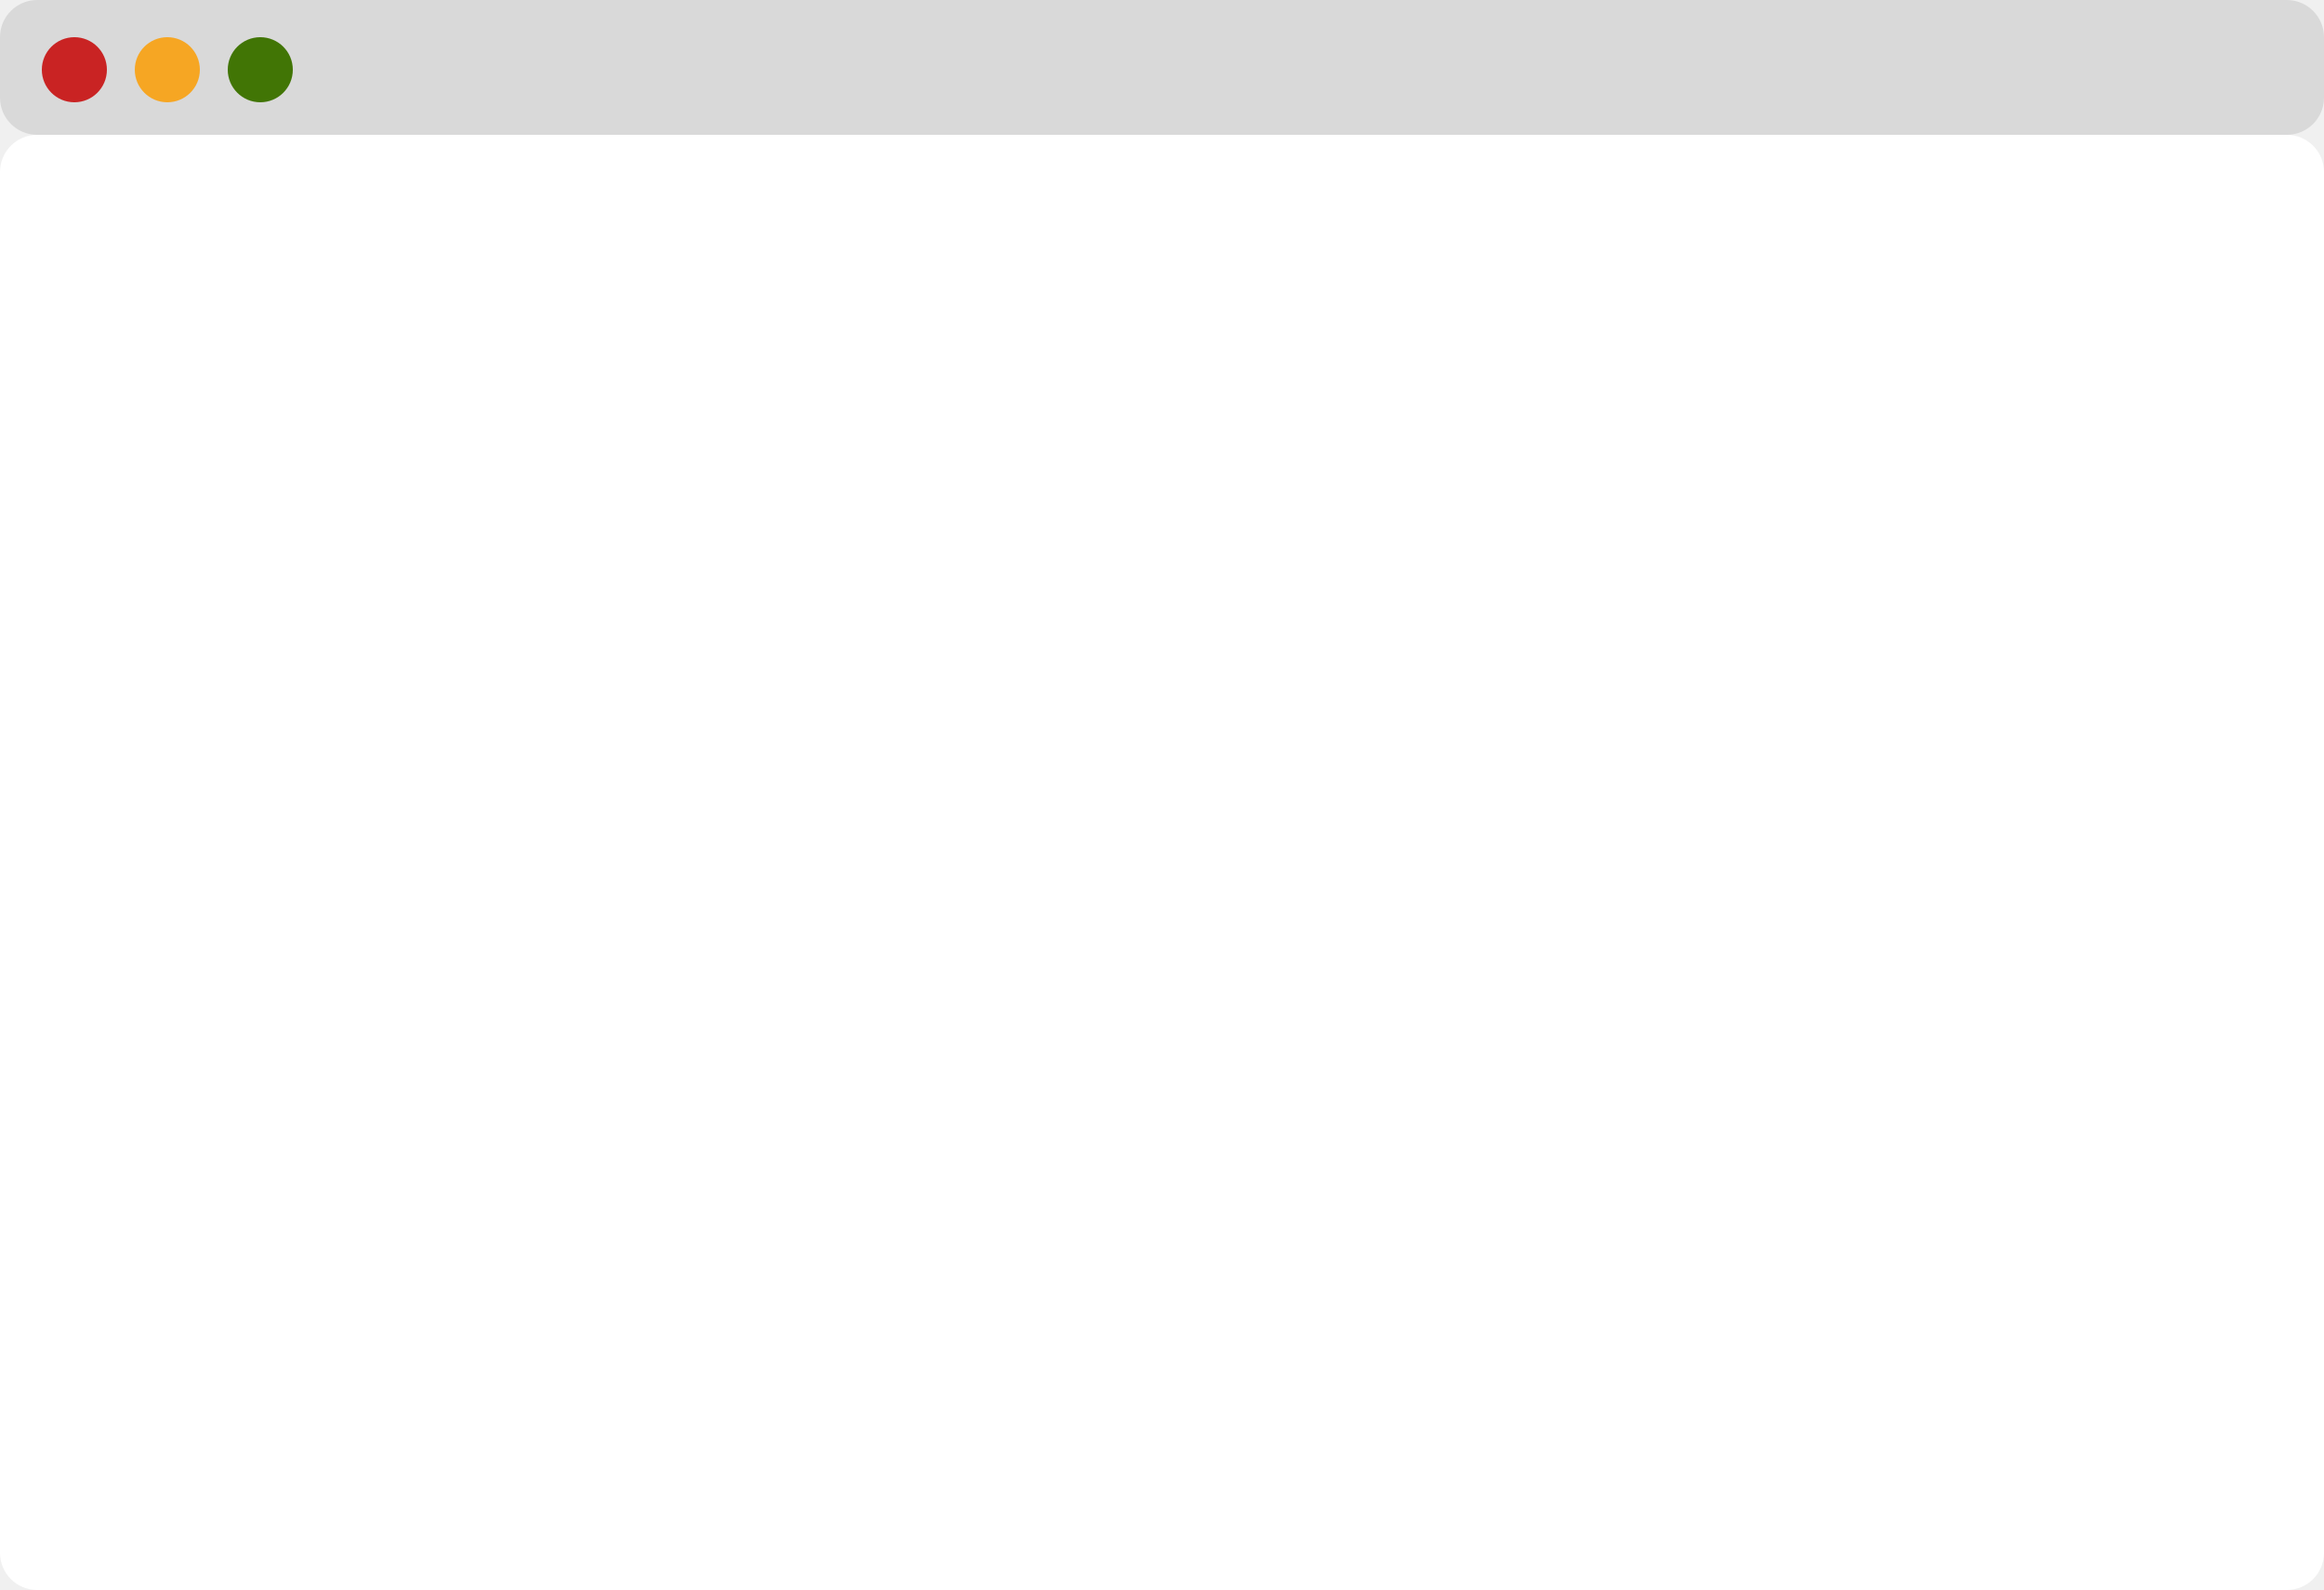
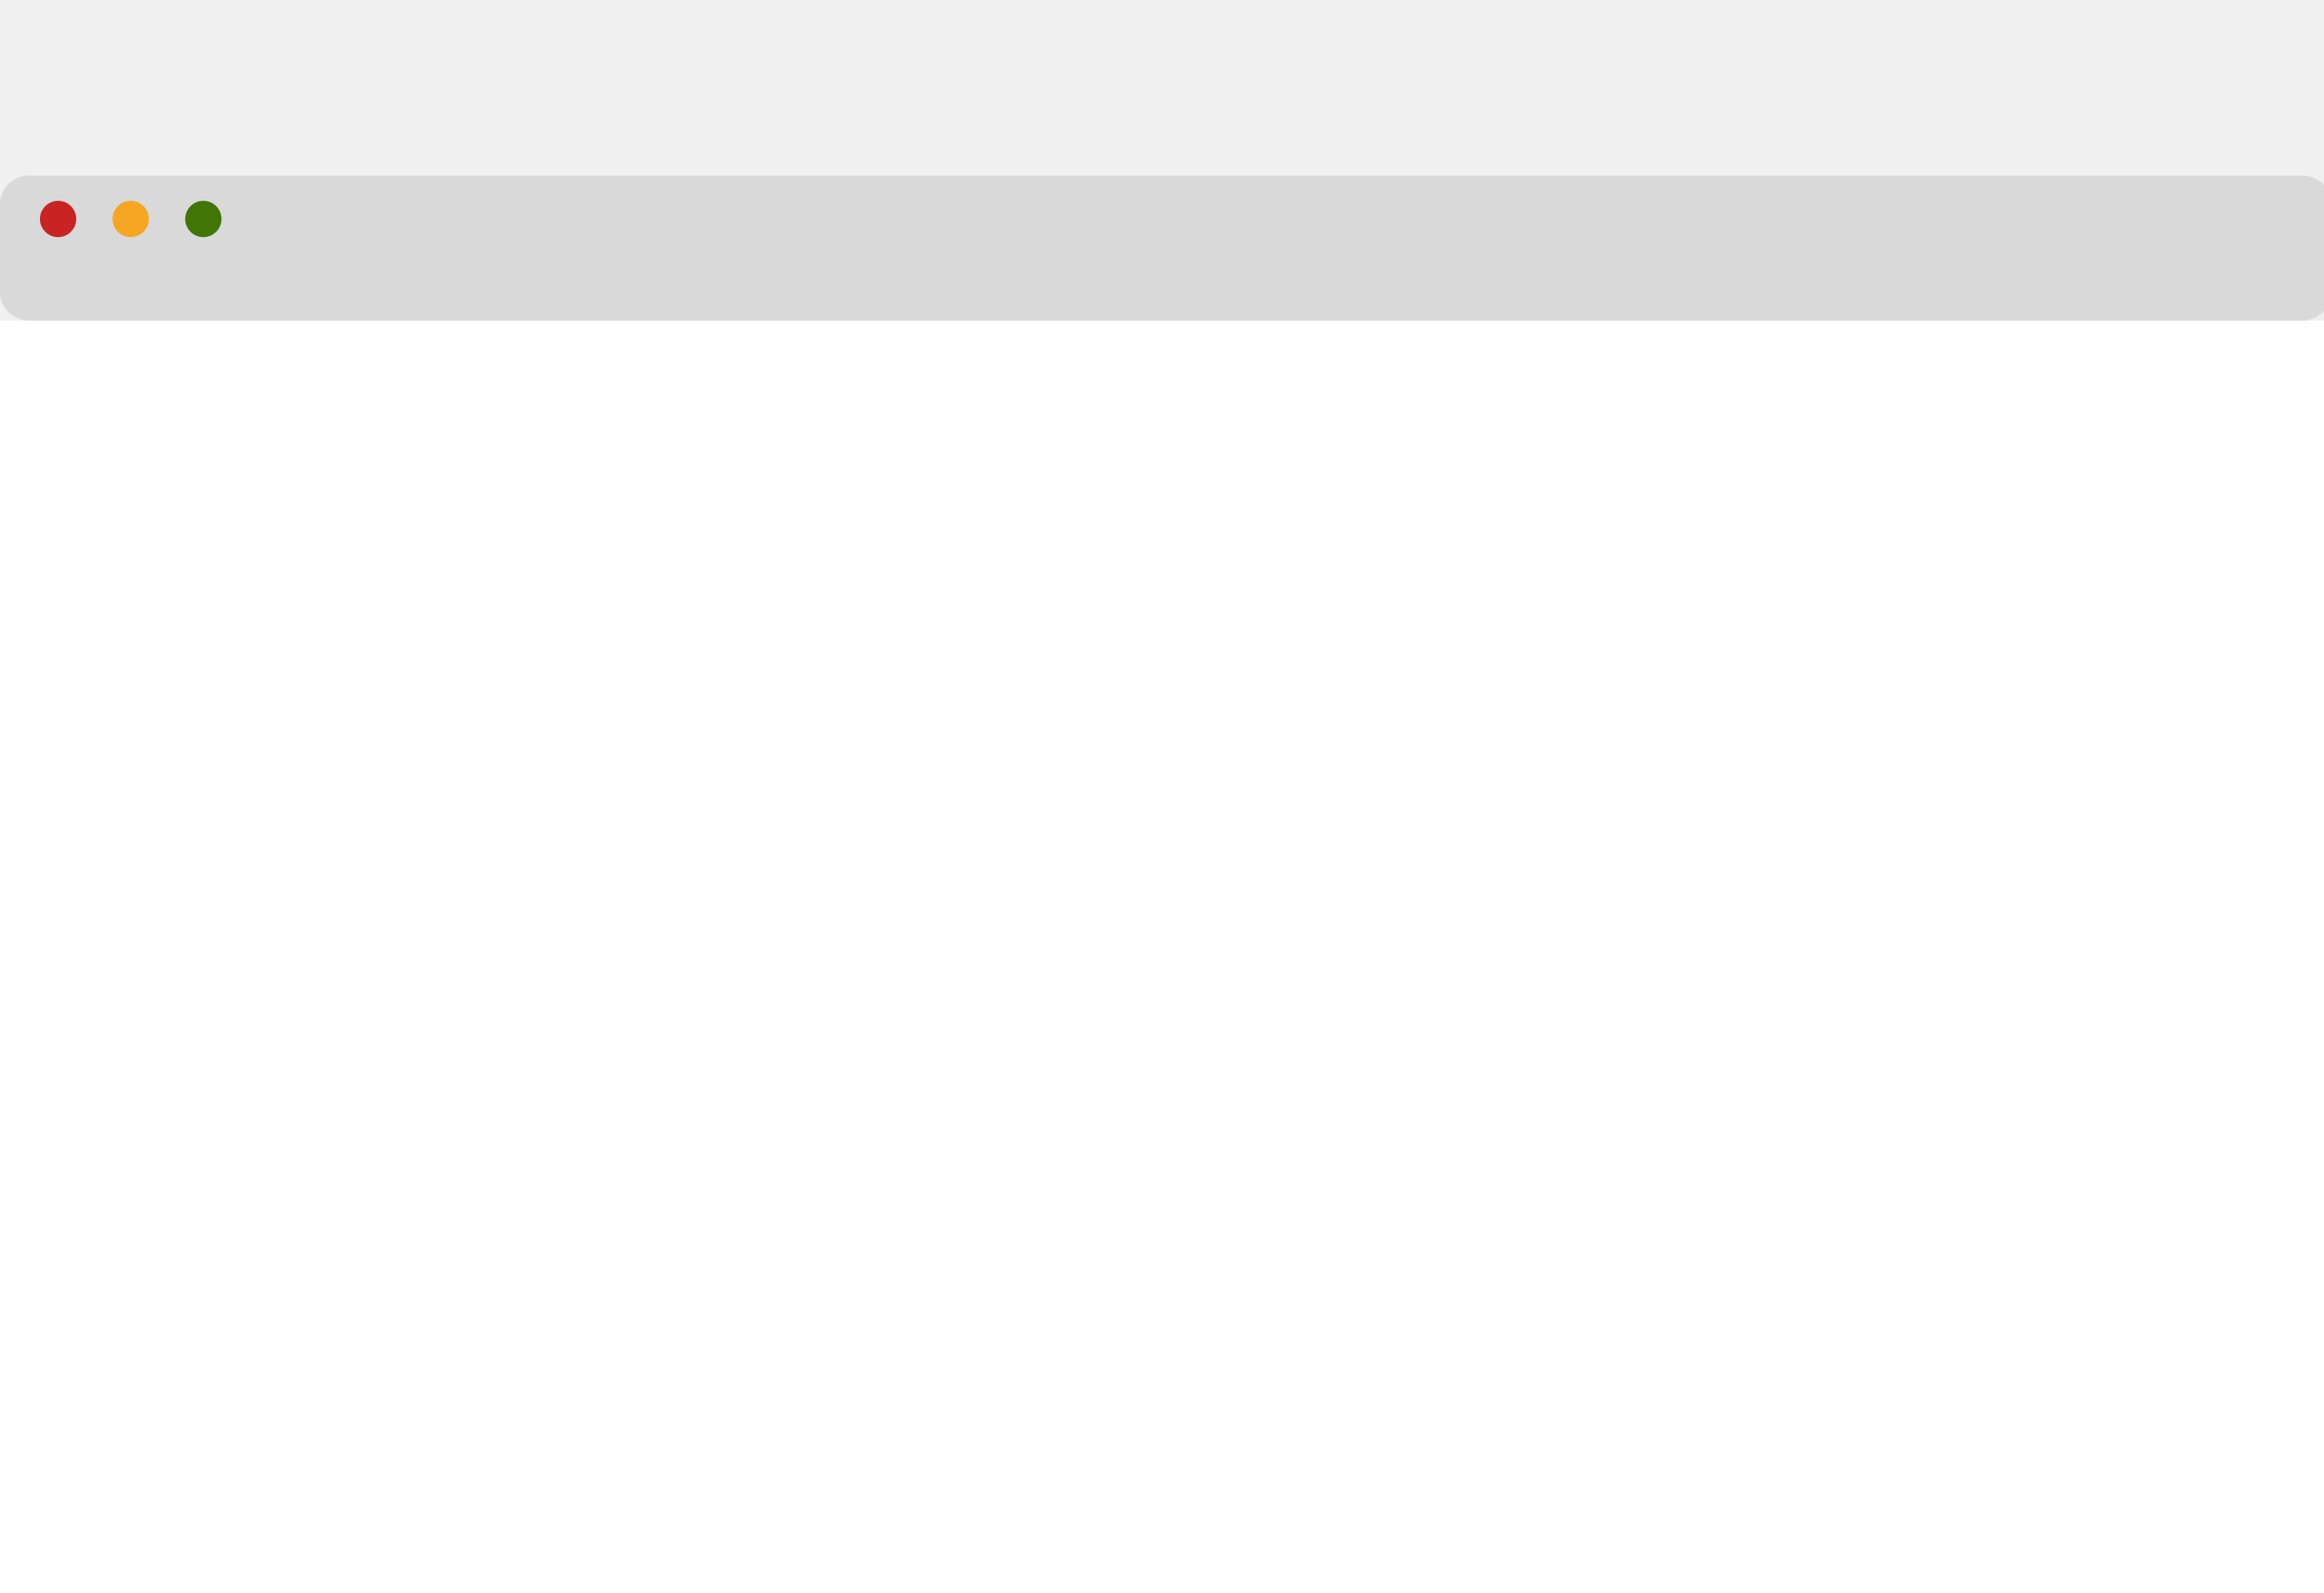
- <svg xmlns="http://www.w3.org/2000/svg" width="500px" height="342px" viewBox="0 0 500 342" version="1.1">
+ <svg xmlns="http://www.w3.org/2000/svg" width="642px" height="440px" viewBox="0 0 640 342" version="1.1">
  <defs />
  <g id="Page-1" stroke="none" stroke-width="1" fill="none" fill-rule="evenodd">
    <g id="Browser-Window">
-       <rect id="Rectangle-19-Copy" fill="#D9D9D9" x="0" y="0" width="500" height="29" rx="8" />
-       <rect id="Rectangle-20-Copy" fill="#FFFFFF" x="0" y="29" width="500" height="313" rx="8" />
-       <circle id="Oval-19-Copy-3" fill="#C92323" cx="16" cy="15" r="7" />
-       <circle id="Oval-19-Copy-4" fill="#F6A623" cx="36" cy="15" r="7" />
-       <circle id="Oval-19-Copy-5" fill="#417505" cx="56" cy="15" r="7" />
+       <rect id="Rectangle-19-Copy" fill="#D9D9D9" x="0" y="0" width="642" height="40" rx="8" />
+       <rect id="Rectangle-20-Copy" fill="#FFFFFF" x="0" y="40" width="642" height="400" rx="0" />
+       <circle id="Oval-19-Copy-3" fill="#C92323" cx="16" cy="12" r="5" />
+       <circle id="Oval-19-Copy-4" fill="#F6A623" cx="36" cy="12" r="5" />
+       <circle id="Oval-19-Copy-5" fill="#417505" cx="56" cy="12" r="5" />
    </g>
  </g>
</svg>
